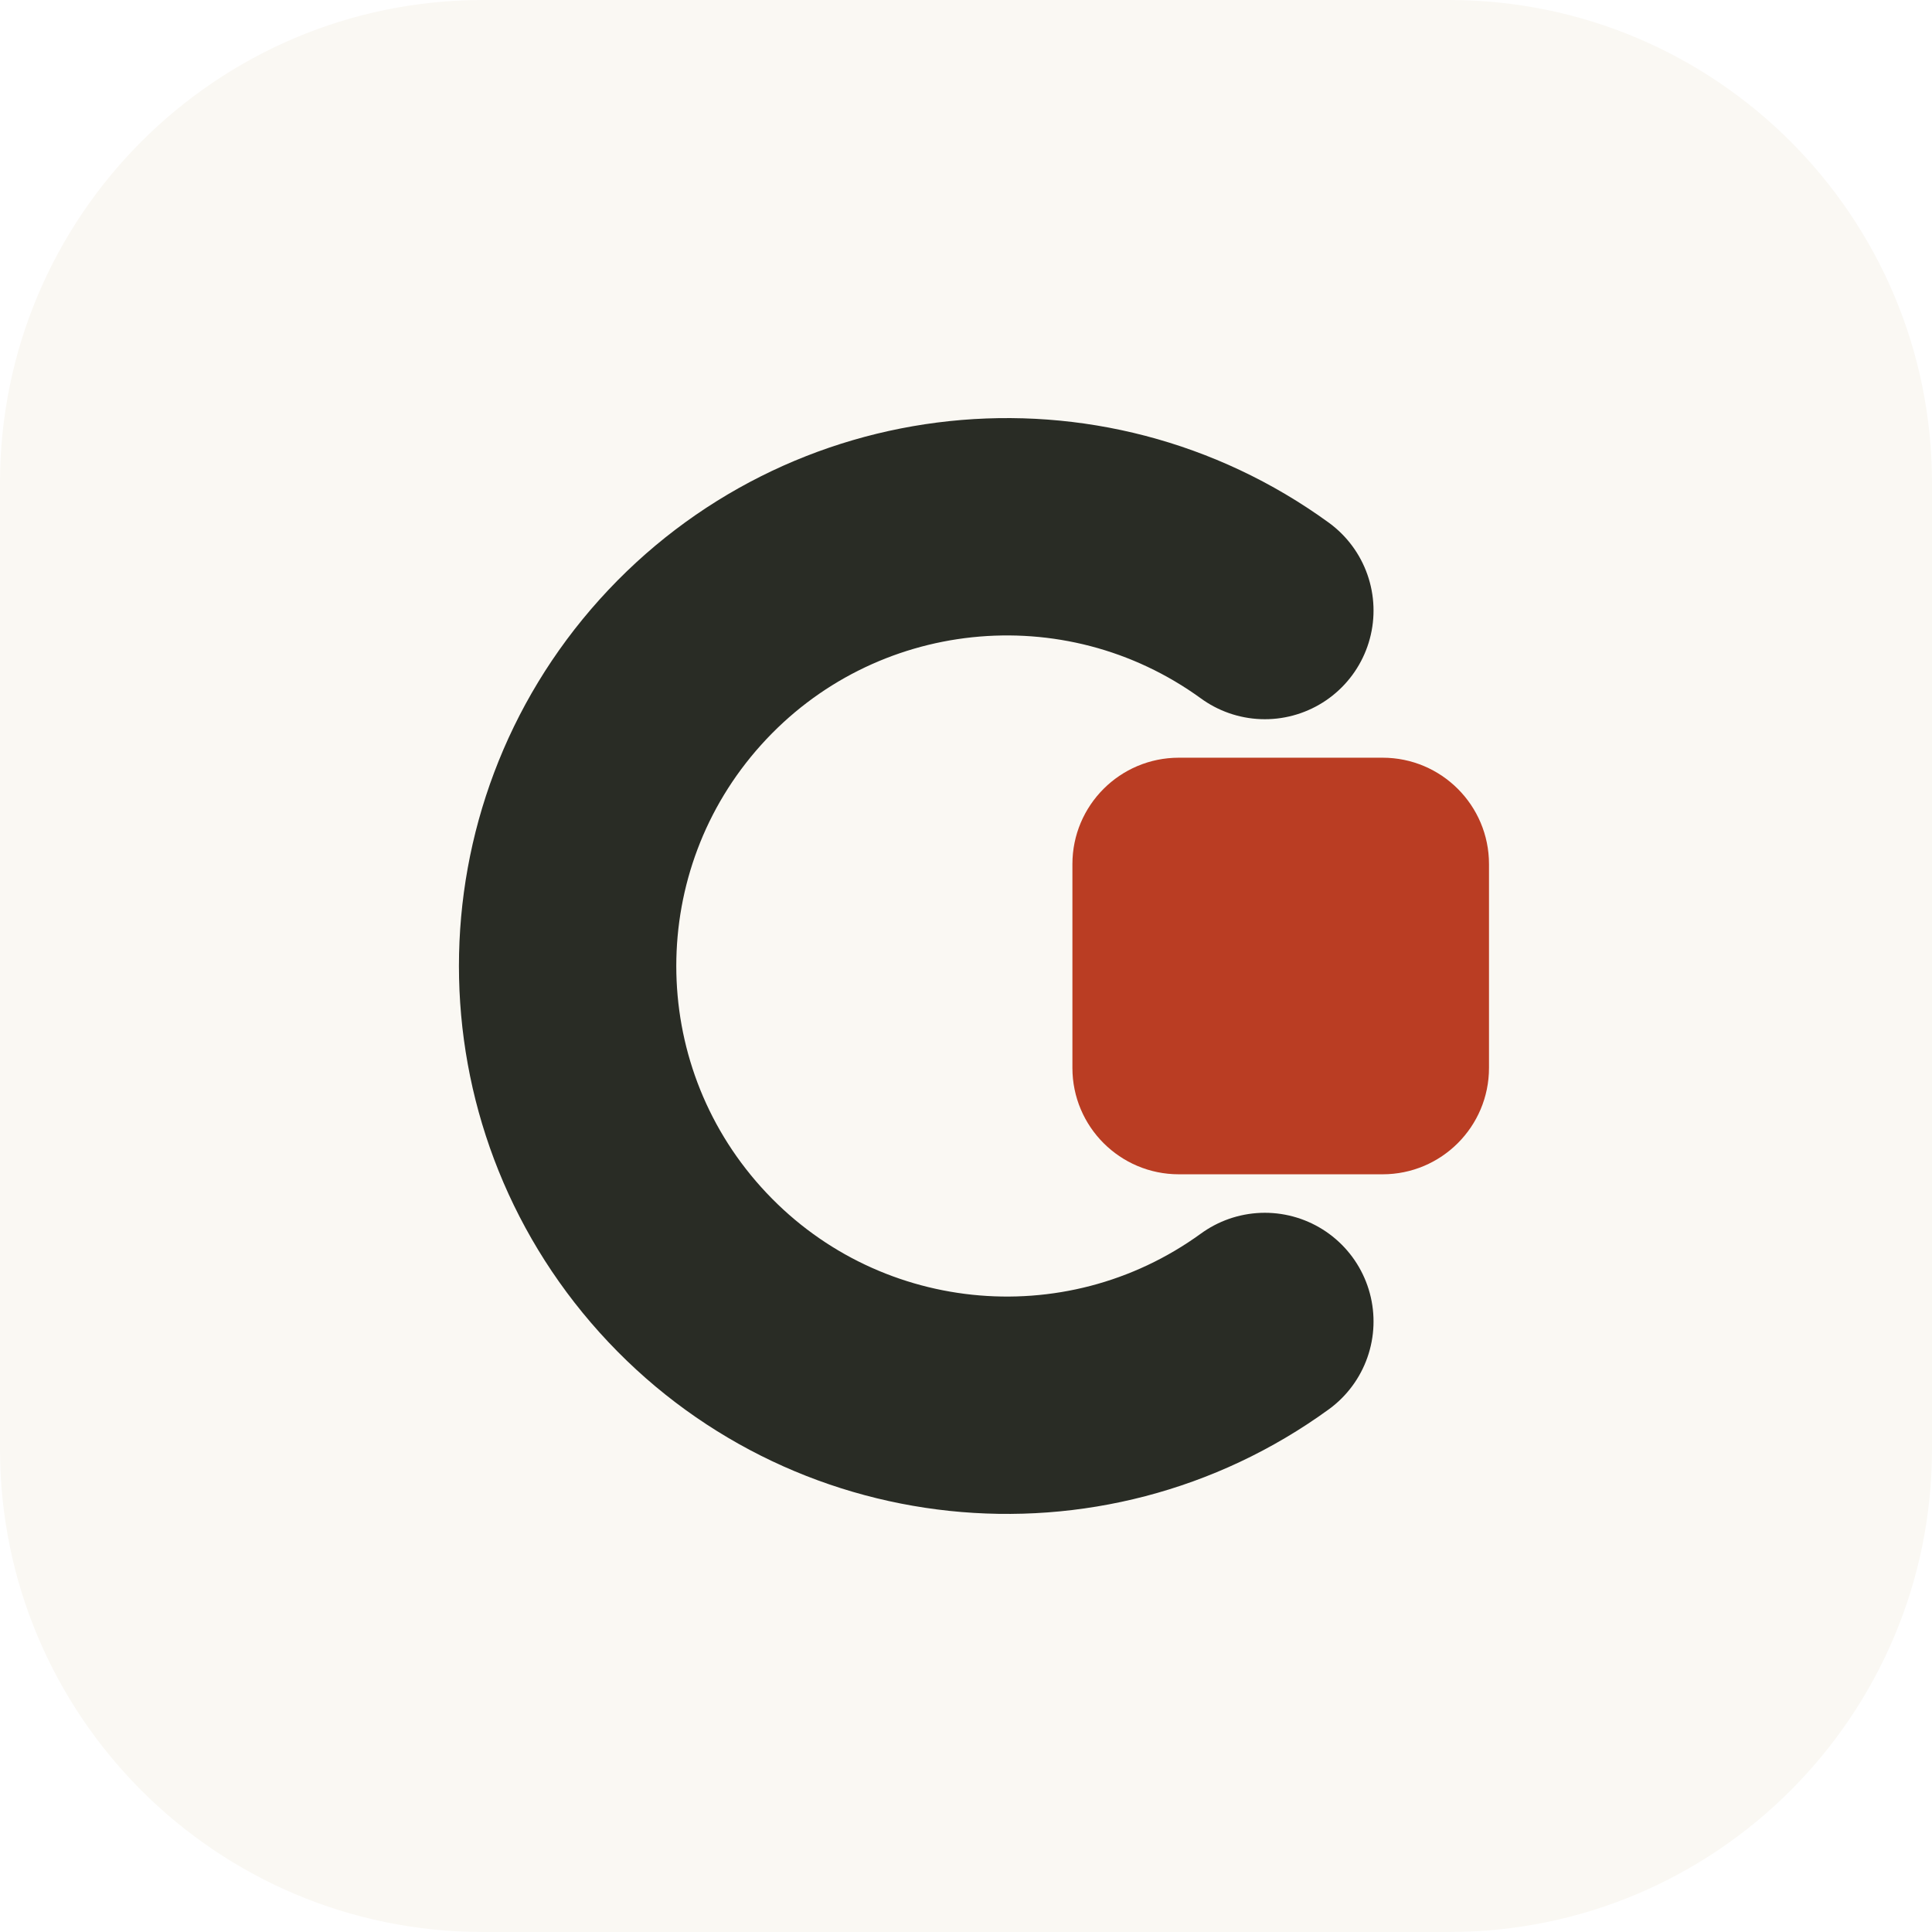
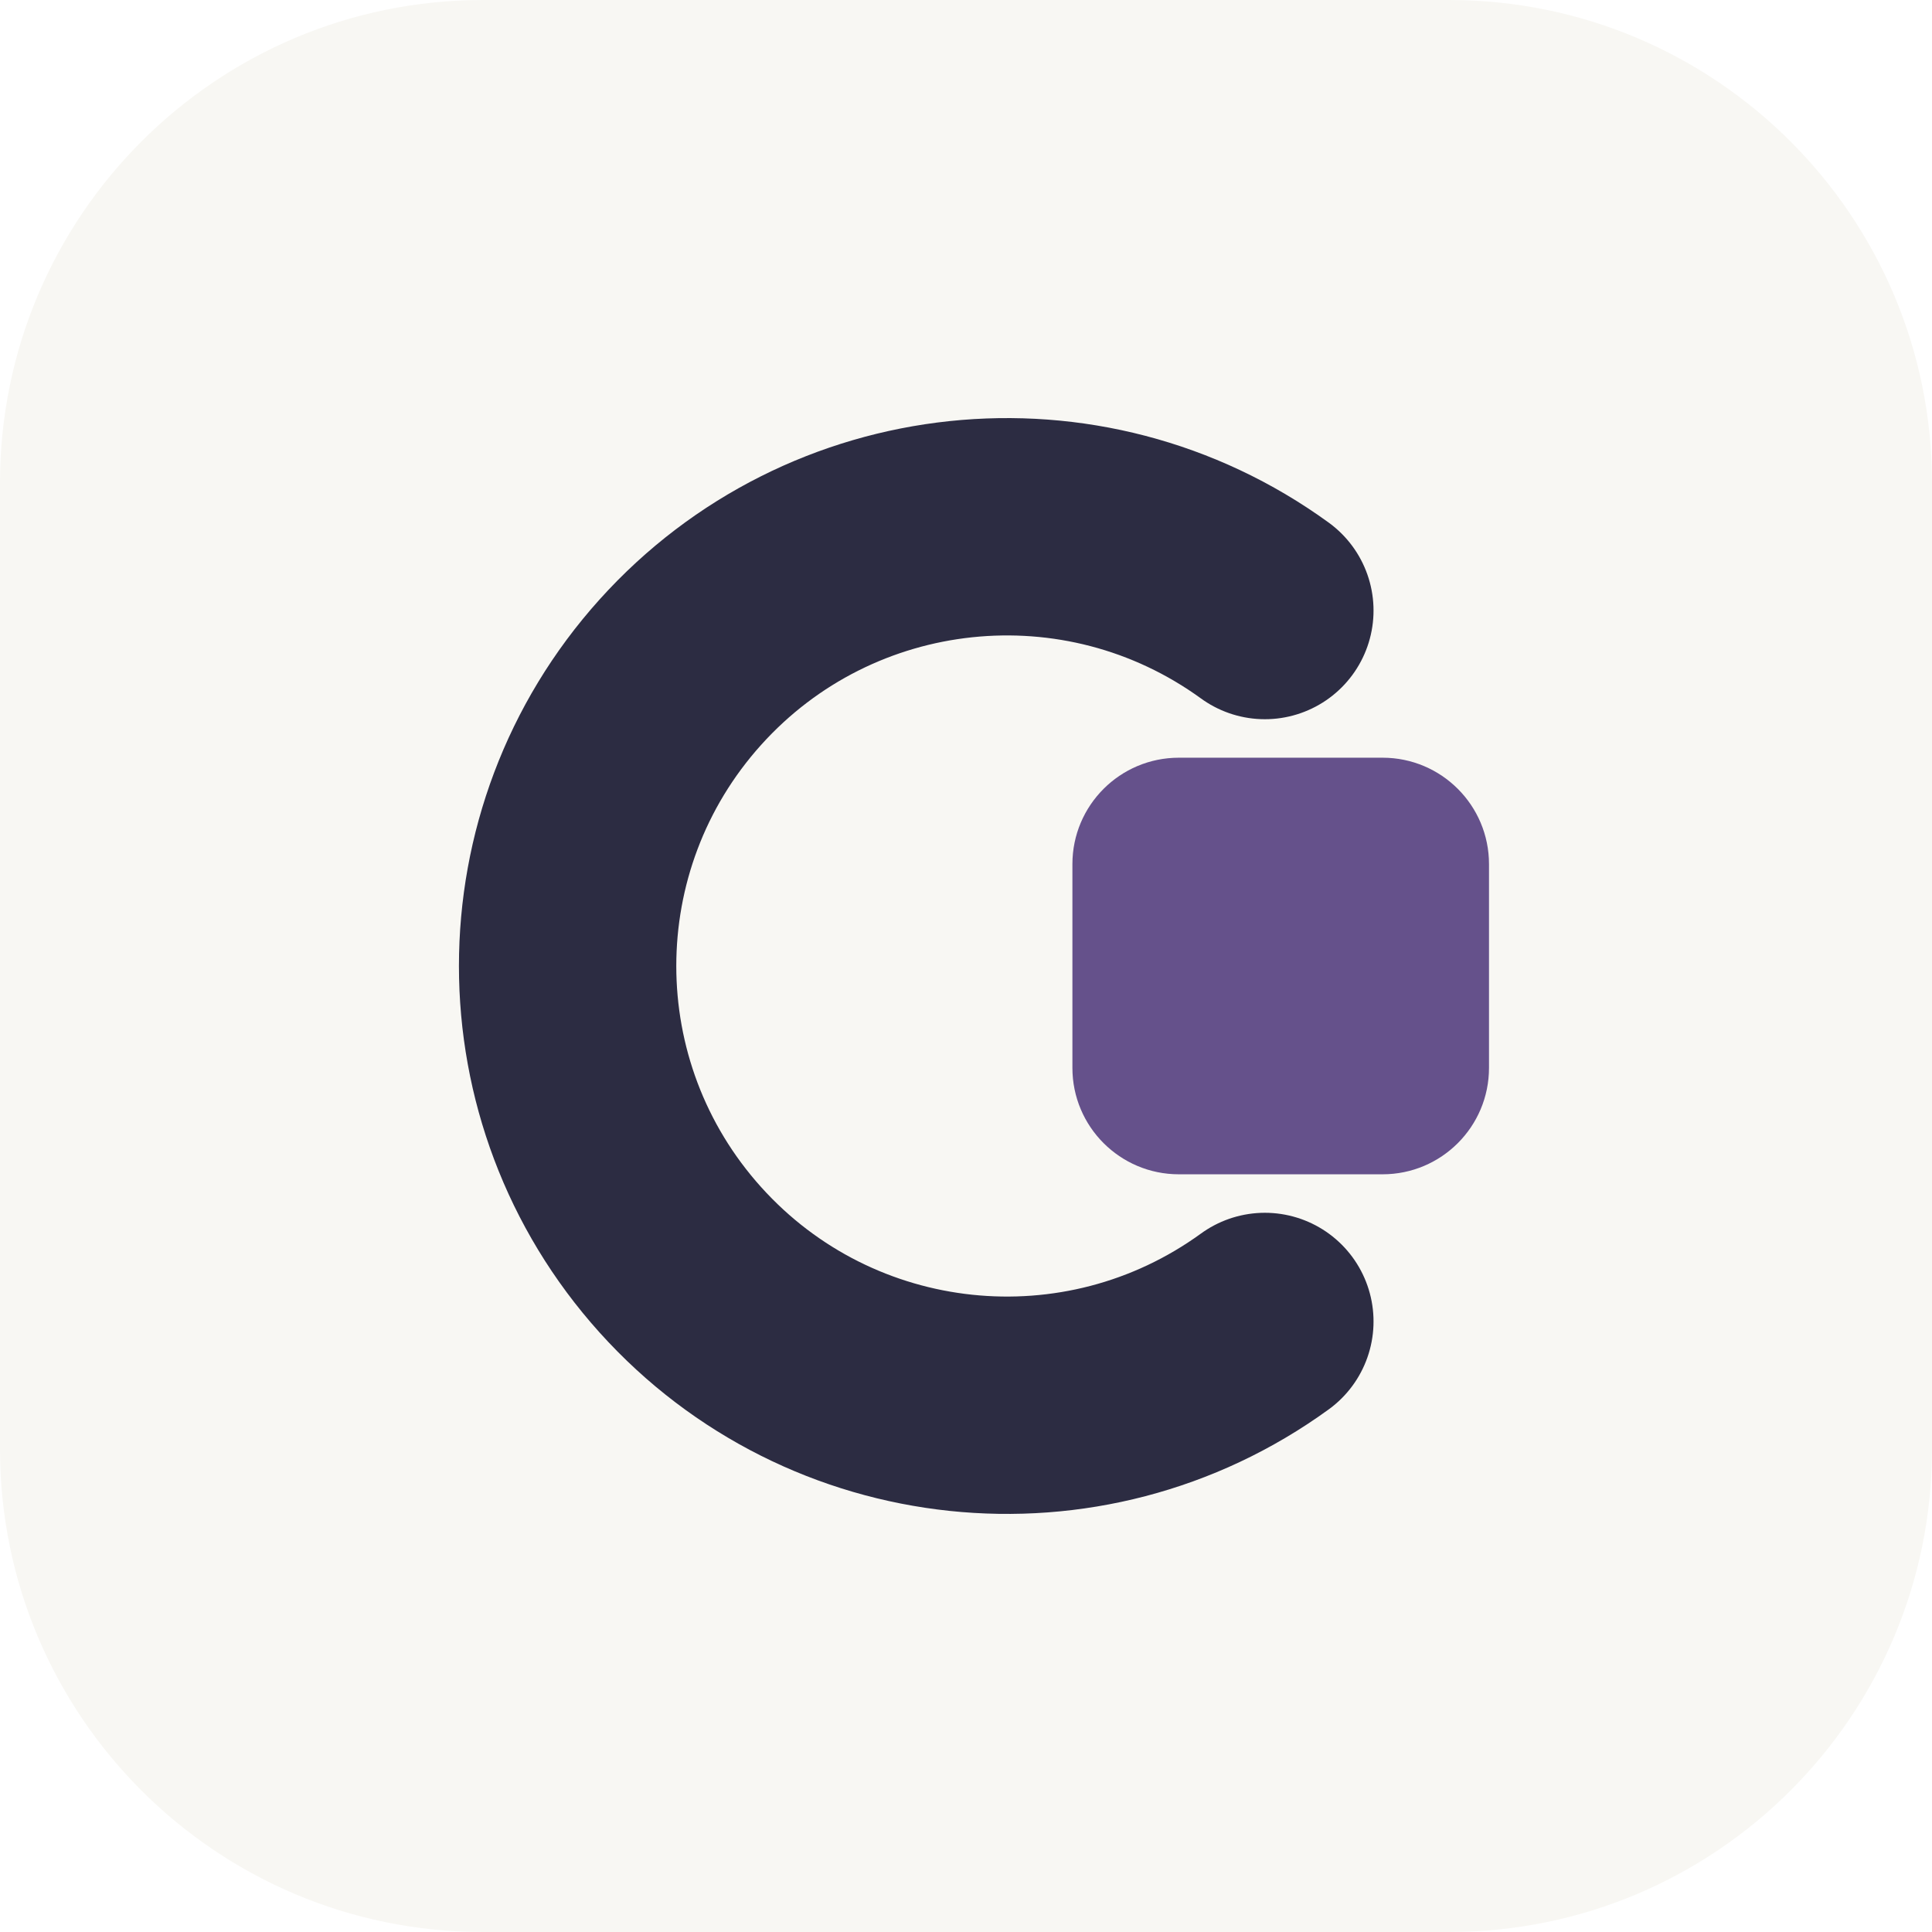
<svg xmlns="http://www.w3.org/2000/svg" viewBox="0 0 32 32" role="img" aria-label="CommonSwarm">
-   <rect width="32" height="32" rx="8" fill="#FAF8F3" />
+   <rect width="32" height="32" rx="8" fill="#F8F7F3" />
  <g transform="translate(4 4) scale(.75)">
-     <path d="M22.6 8.15a9.7 9.7 0 1 0 0 15.7" fill="none" stroke="#292C25" stroke-width="4.8" stroke-linecap="round" />
-     <rect x="18.35" y="11.4" width="9.2" height="9.2" rx="2.35" fill="#BA3D23" />
+     <path d="M22.6 8.15a9.7 9.7 0 1 0 0 15.7" fill="none" stroke="#2C2C42" stroke-width="4.8" stroke-linecap="round" />
+     <rect x="18.35" y="11.4" width="9.2" height="9.2" rx="2.35" fill="#65518B" />
  </g>
</svg>
